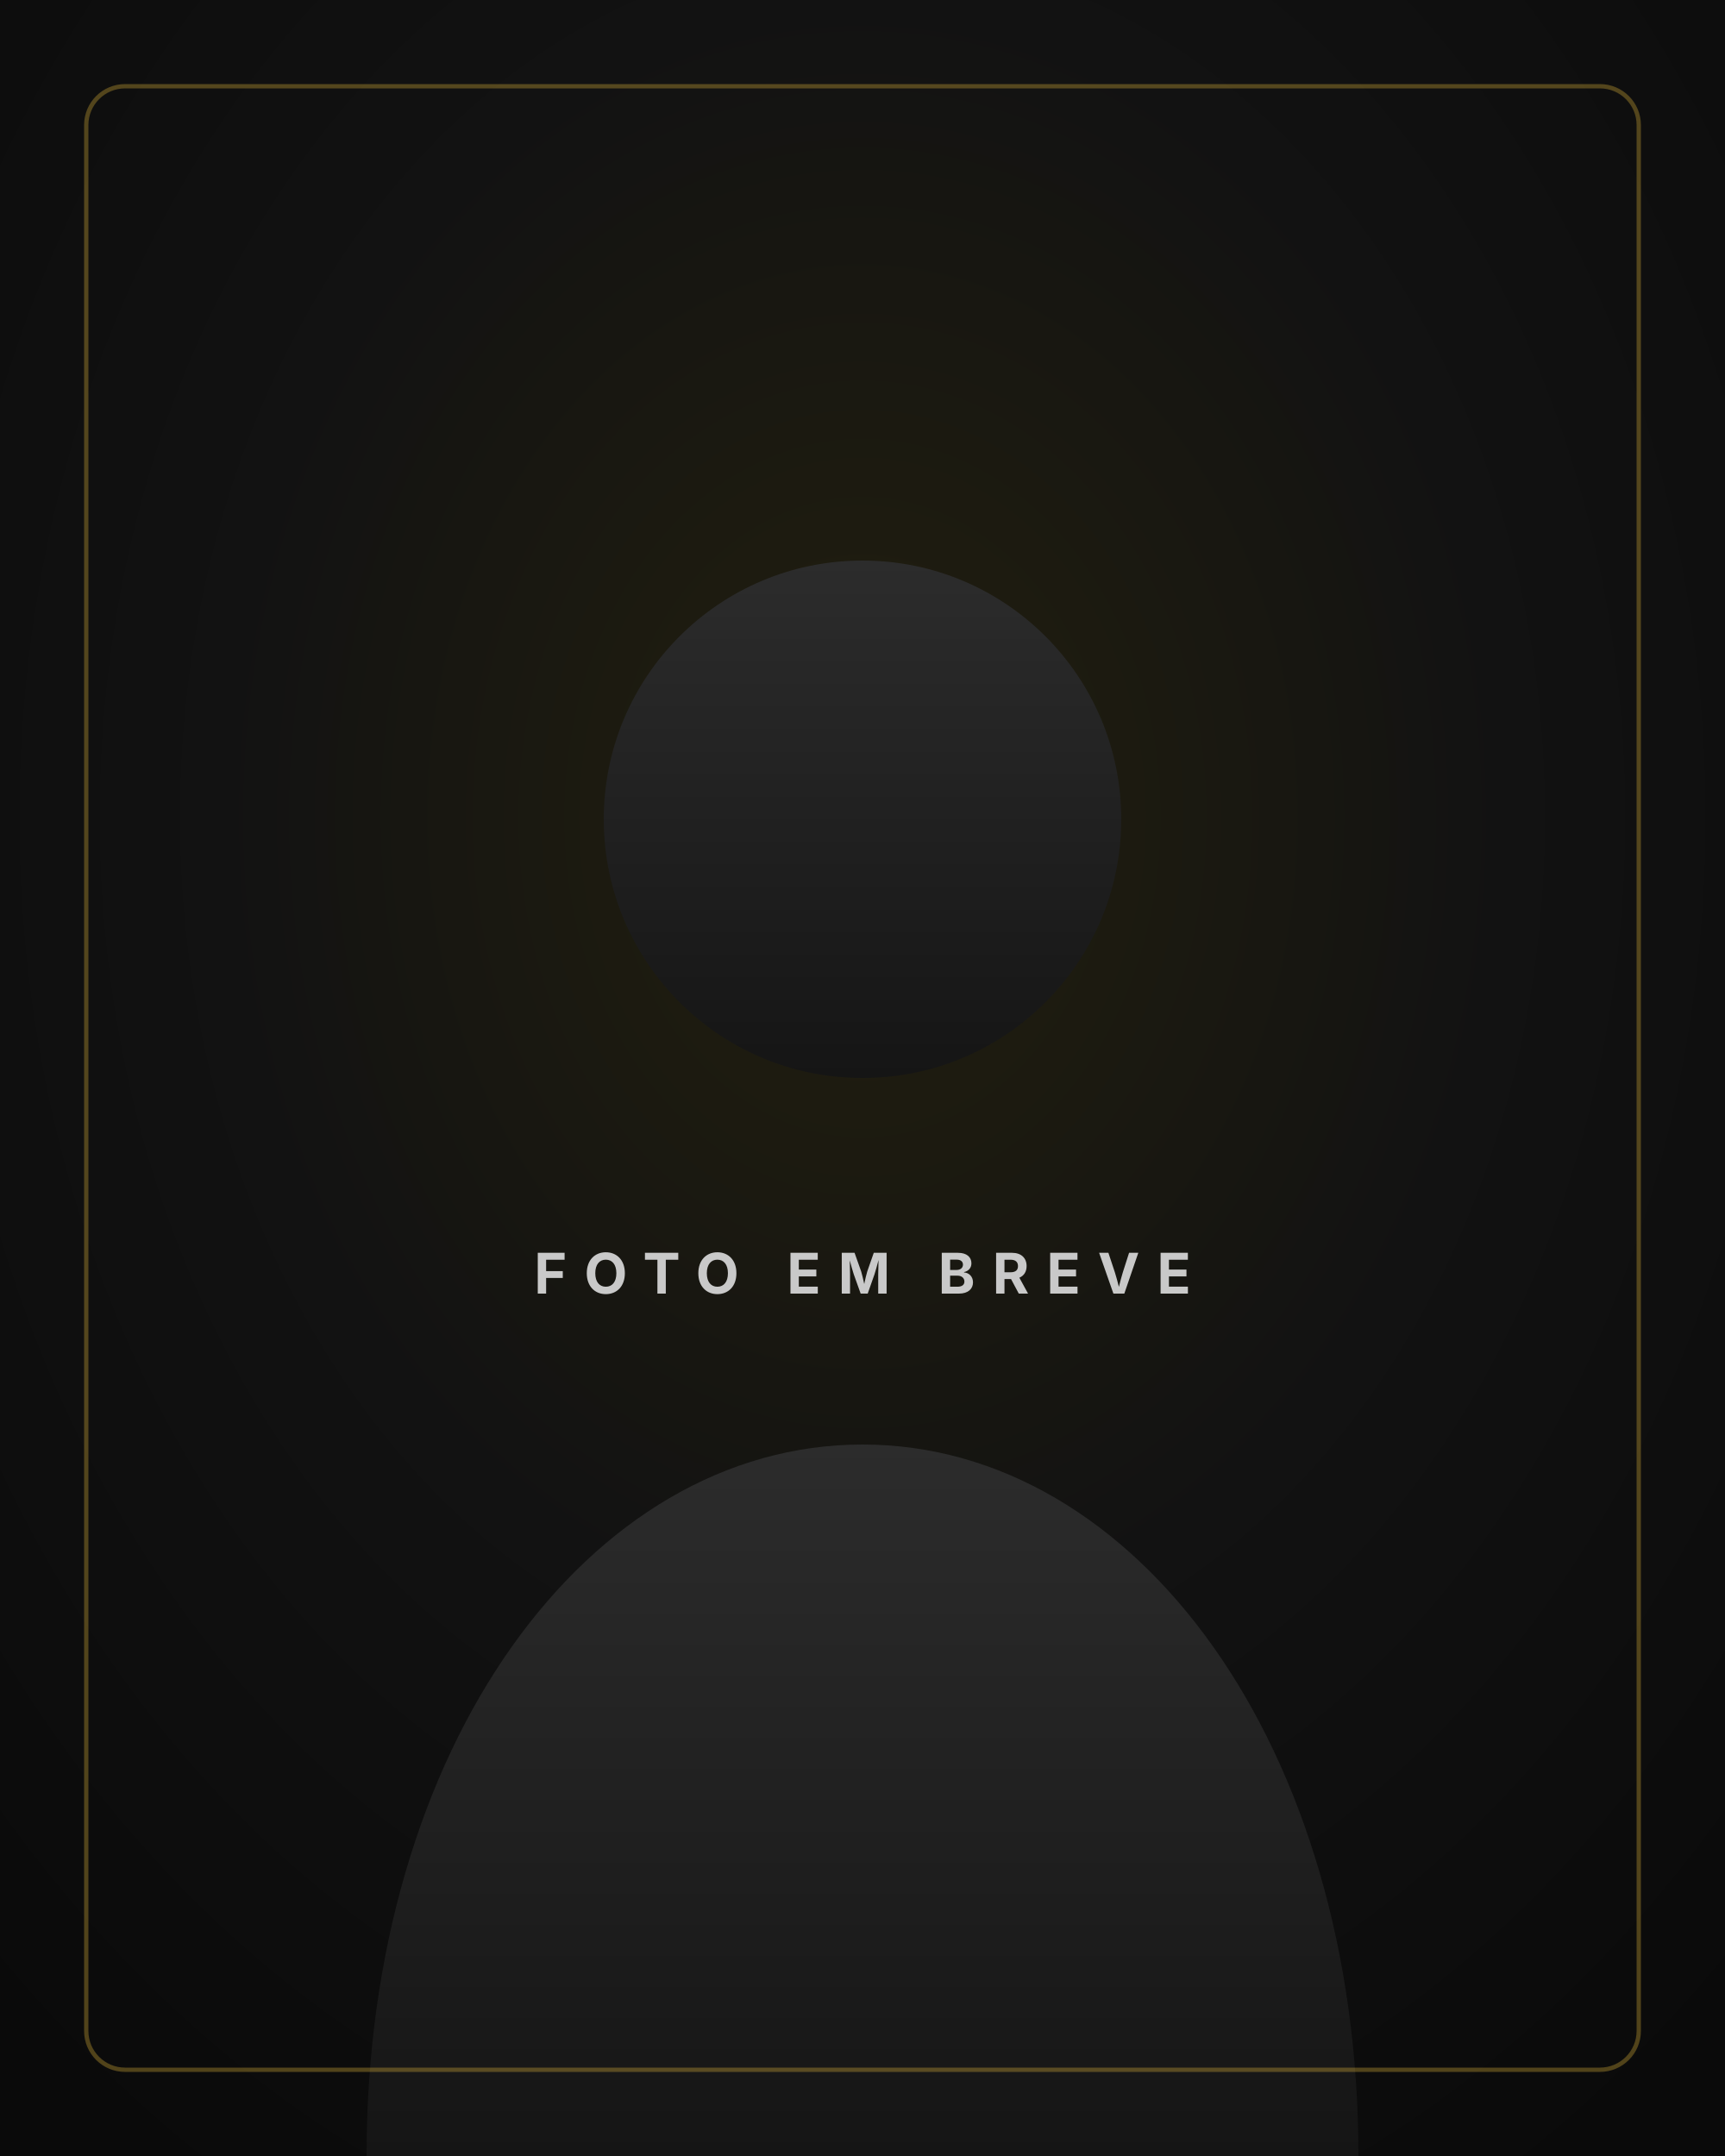
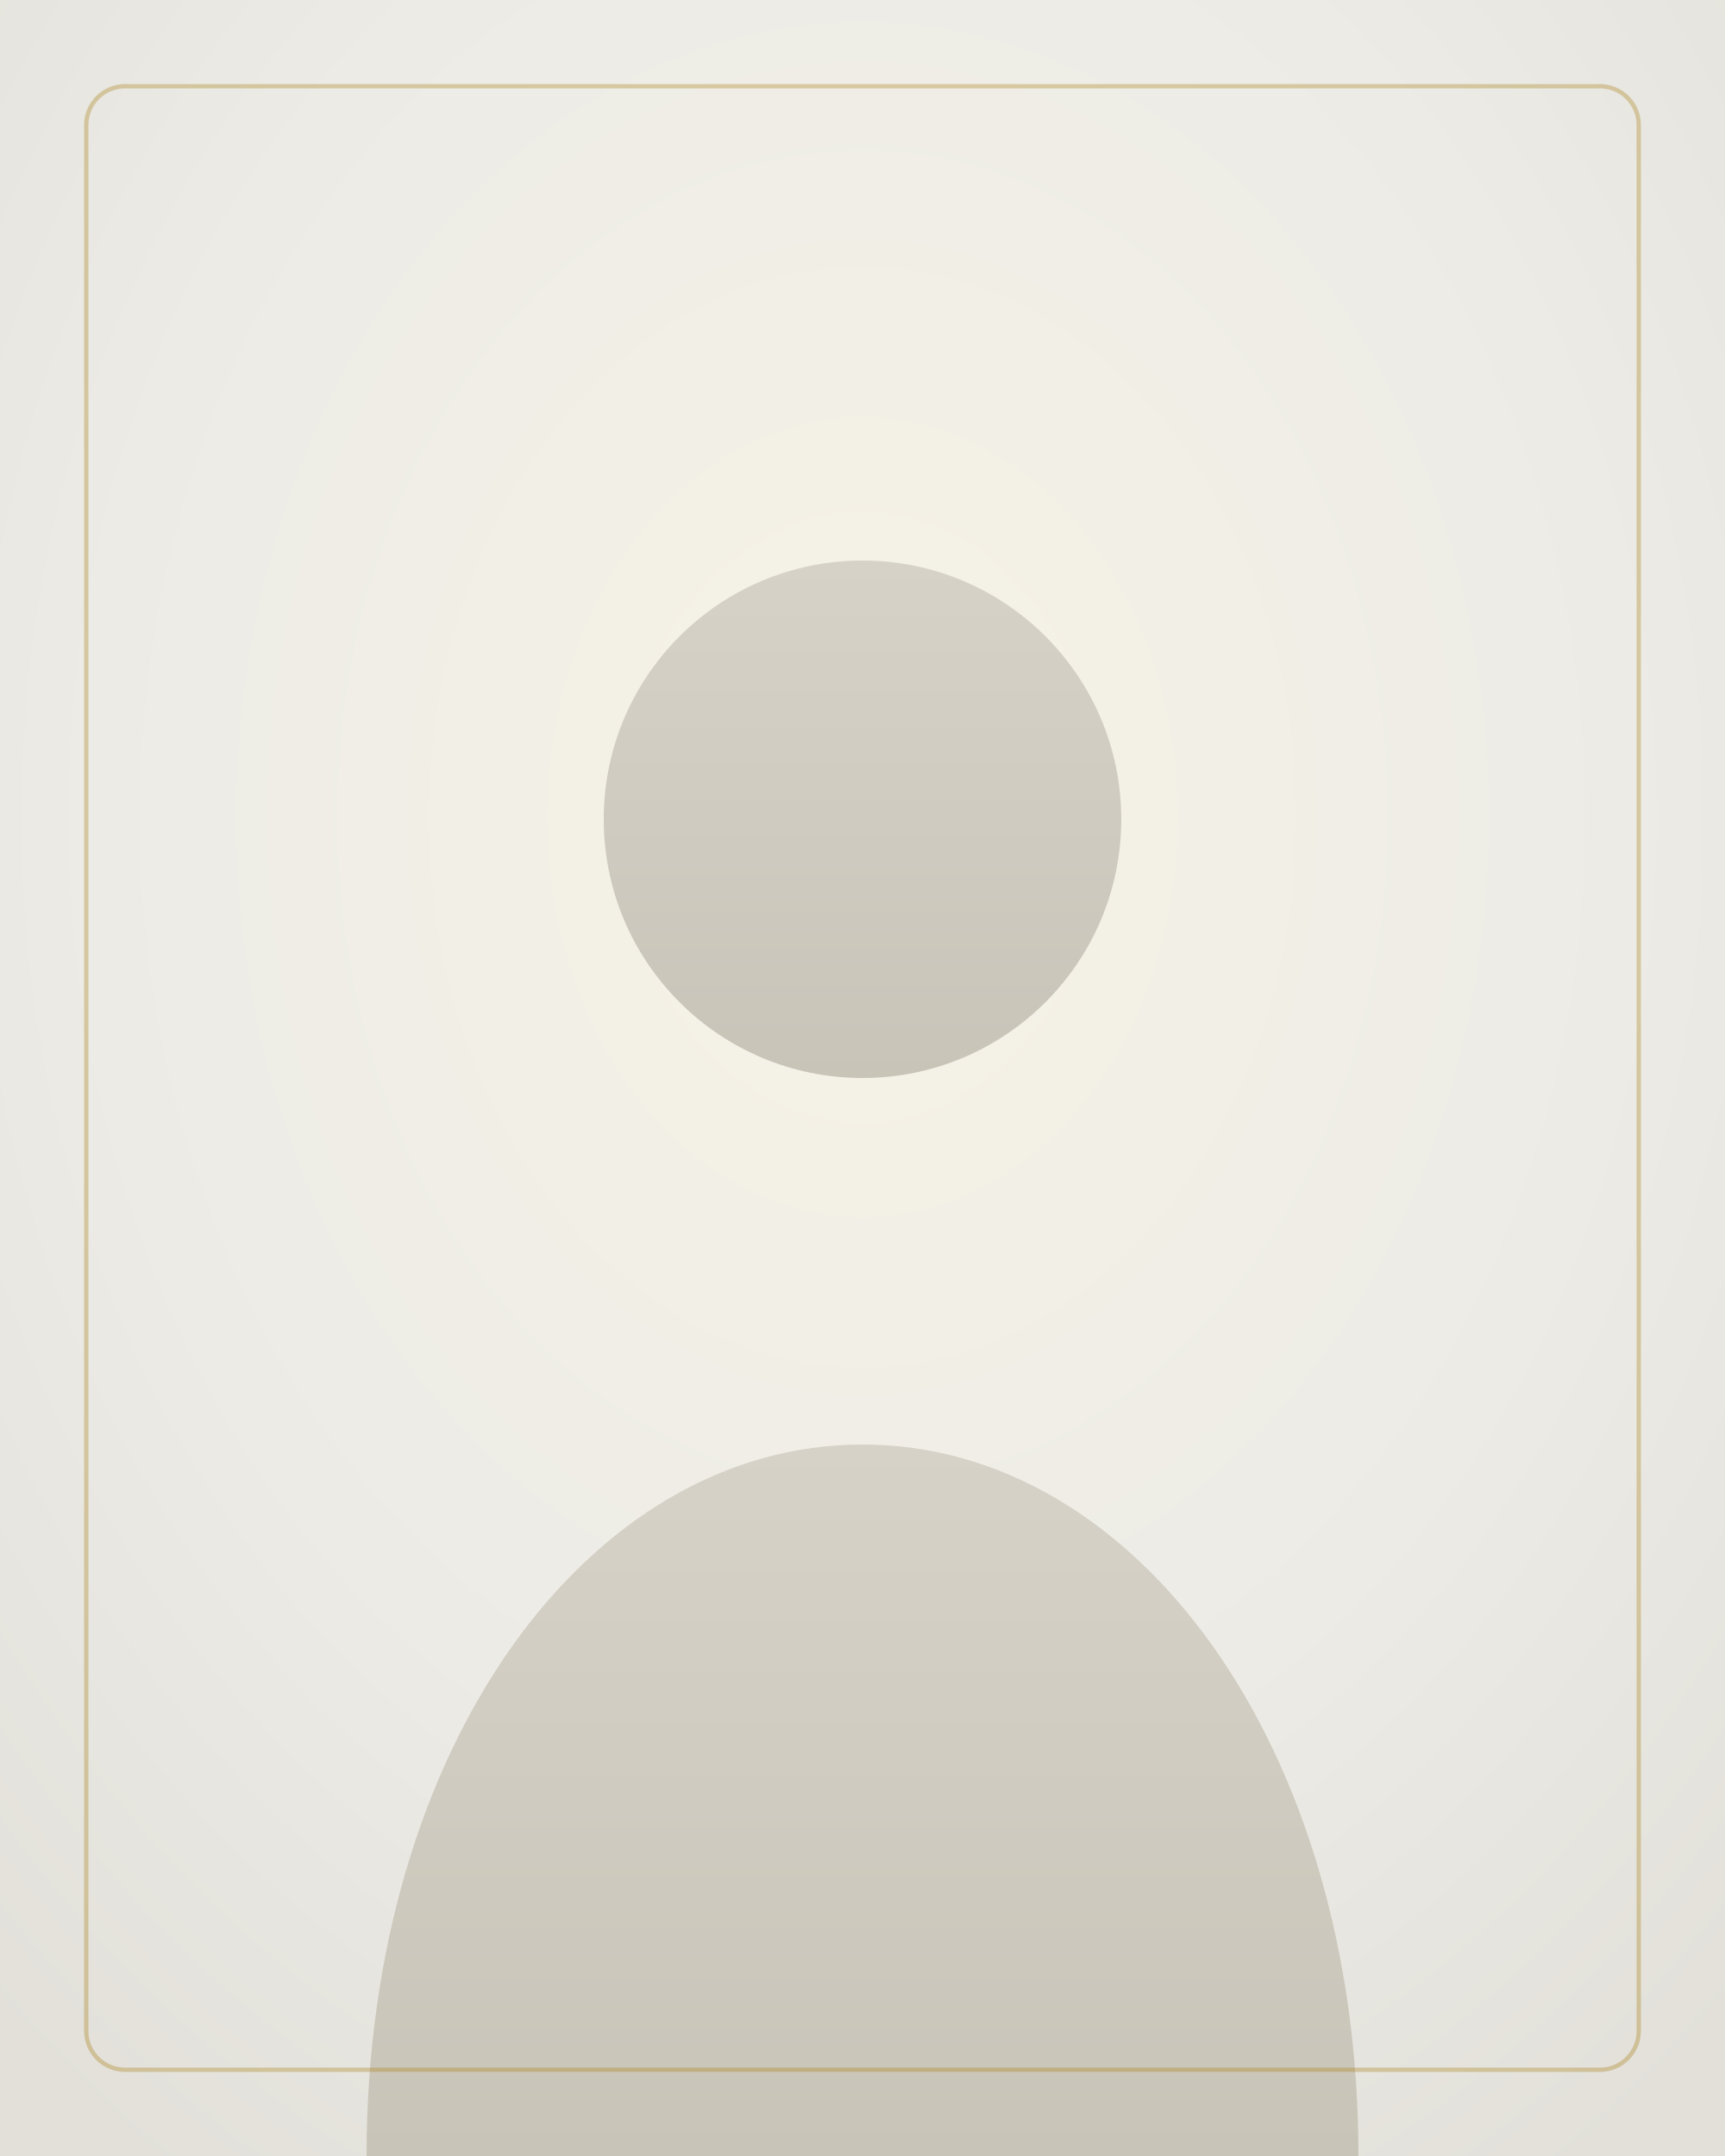
<svg xmlns="http://www.w3.org/2000/svg" viewBox="0 0 800 1000" width="800" height="1000">
  <defs>
    <radialGradient id="fundo" cx="50%" cy="38%" r="75%">
-       <stop offset="0" stop-color="#23200f" />
-       <stop offset=".5" stop-color="#121212" />
-       <stop offset="1" stop-color="#0a0a0a" />
+       <stop offset="0" stop-color="#f7f3e6" />
+       <stop offset=".6" stop-color="#ecebe6" />
+       <stop offset="1" stop-color="#e2e0d9" />
    </radialGradient>
    <linearGradient id="silhueta" x1="0" y1="0" x2="0" y2="1">
-       <stop offset="0" stop-color="#2c2c2c" />
-       <stop offset="1" stop-color="#151515" />
+       <stop offset="0" stop-color="#d6d2c8" />
+       <stop offset="1" stop-color="#c9c4b8" />
    </linearGradient>
  </defs>
  <rect width="800" height="1000" fill="url(#fundo)" />
  <circle cx="400" cy="380" r="120" fill="url(#silhueta)" />
  <path d="M170 1000c0-190 103-330 230-330s230 140 230 330z" fill="url(#silhueta)" />
-   <rect x="40" y="40" width="720" height="920" rx="18" fill="none" stroke="#d3ad38" stroke-opacity=".35" stroke-width="2" />
-   <text x="400" y="600" fill="#c9c9c9" font-family="Inter, Segoe UI, Arial, sans-serif" font-size="26" font-weight="700" letter-spacing="8" text-anchor="middle">FOTO EM BREVE</text>
+   <rect x="40" y="40" width="720" height="920" rx="18" fill="none" stroke="#a8841f" stroke-opacity=".35" stroke-width="2" />
</svg>
